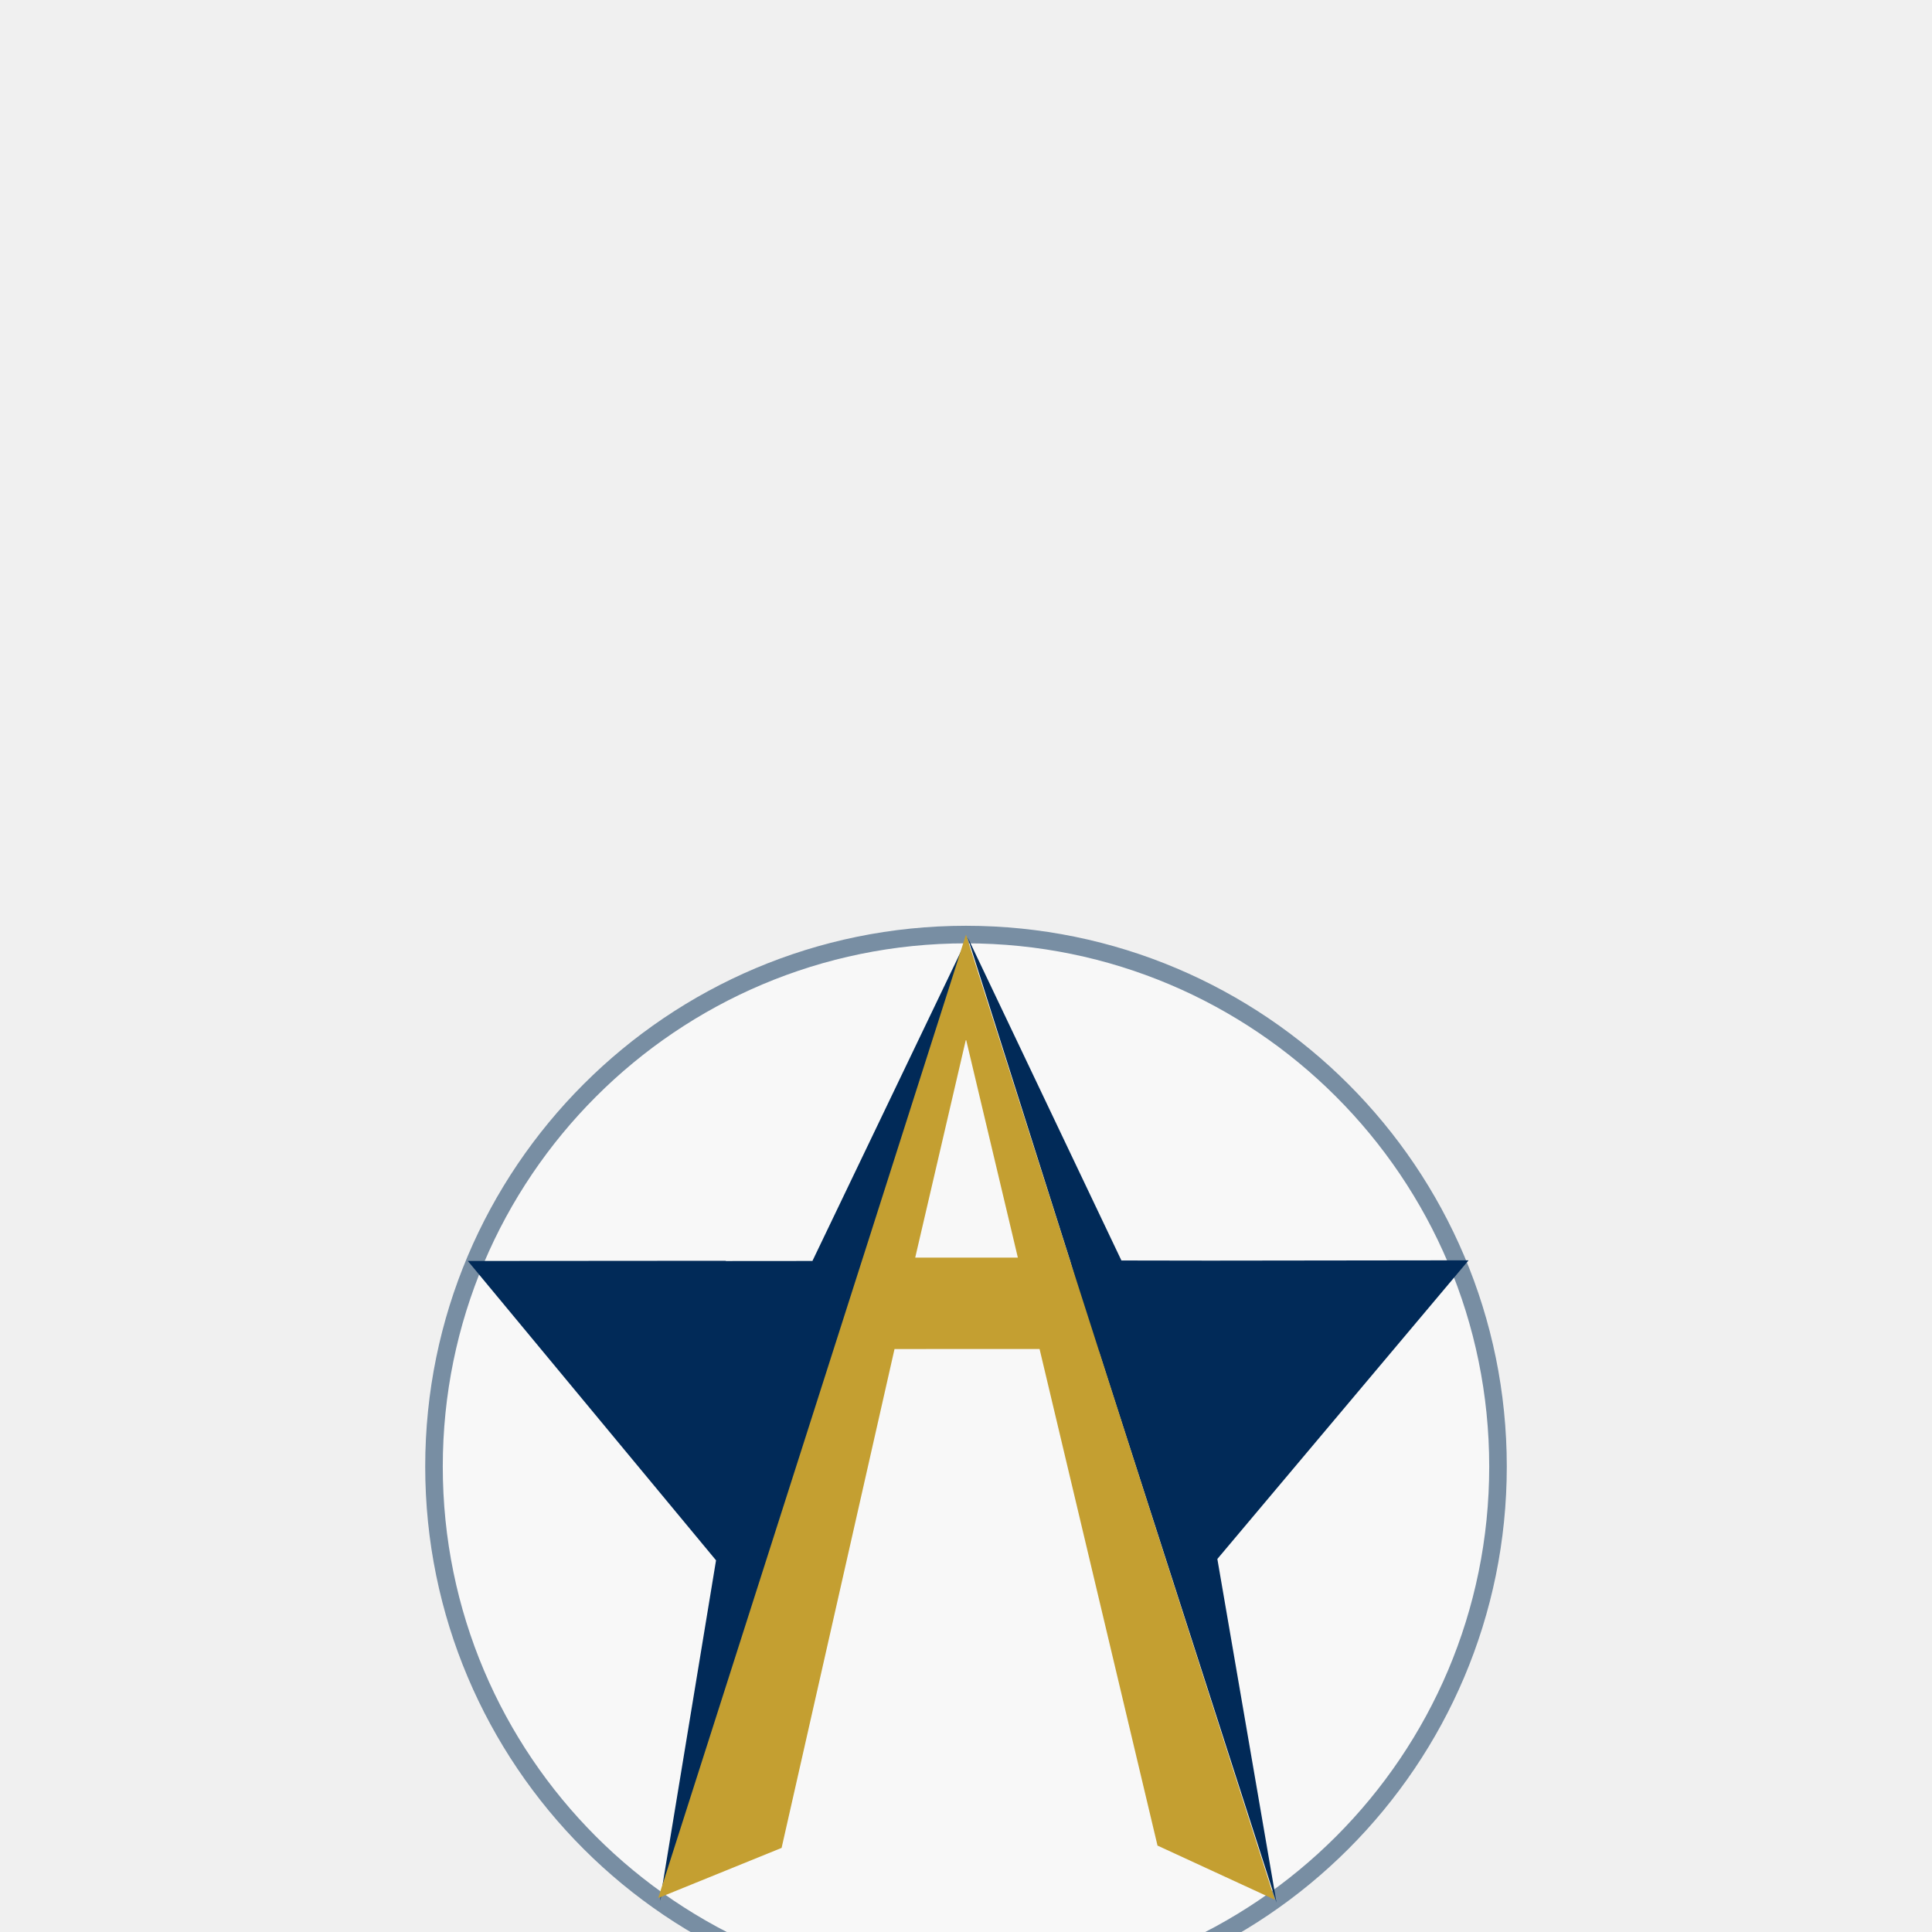
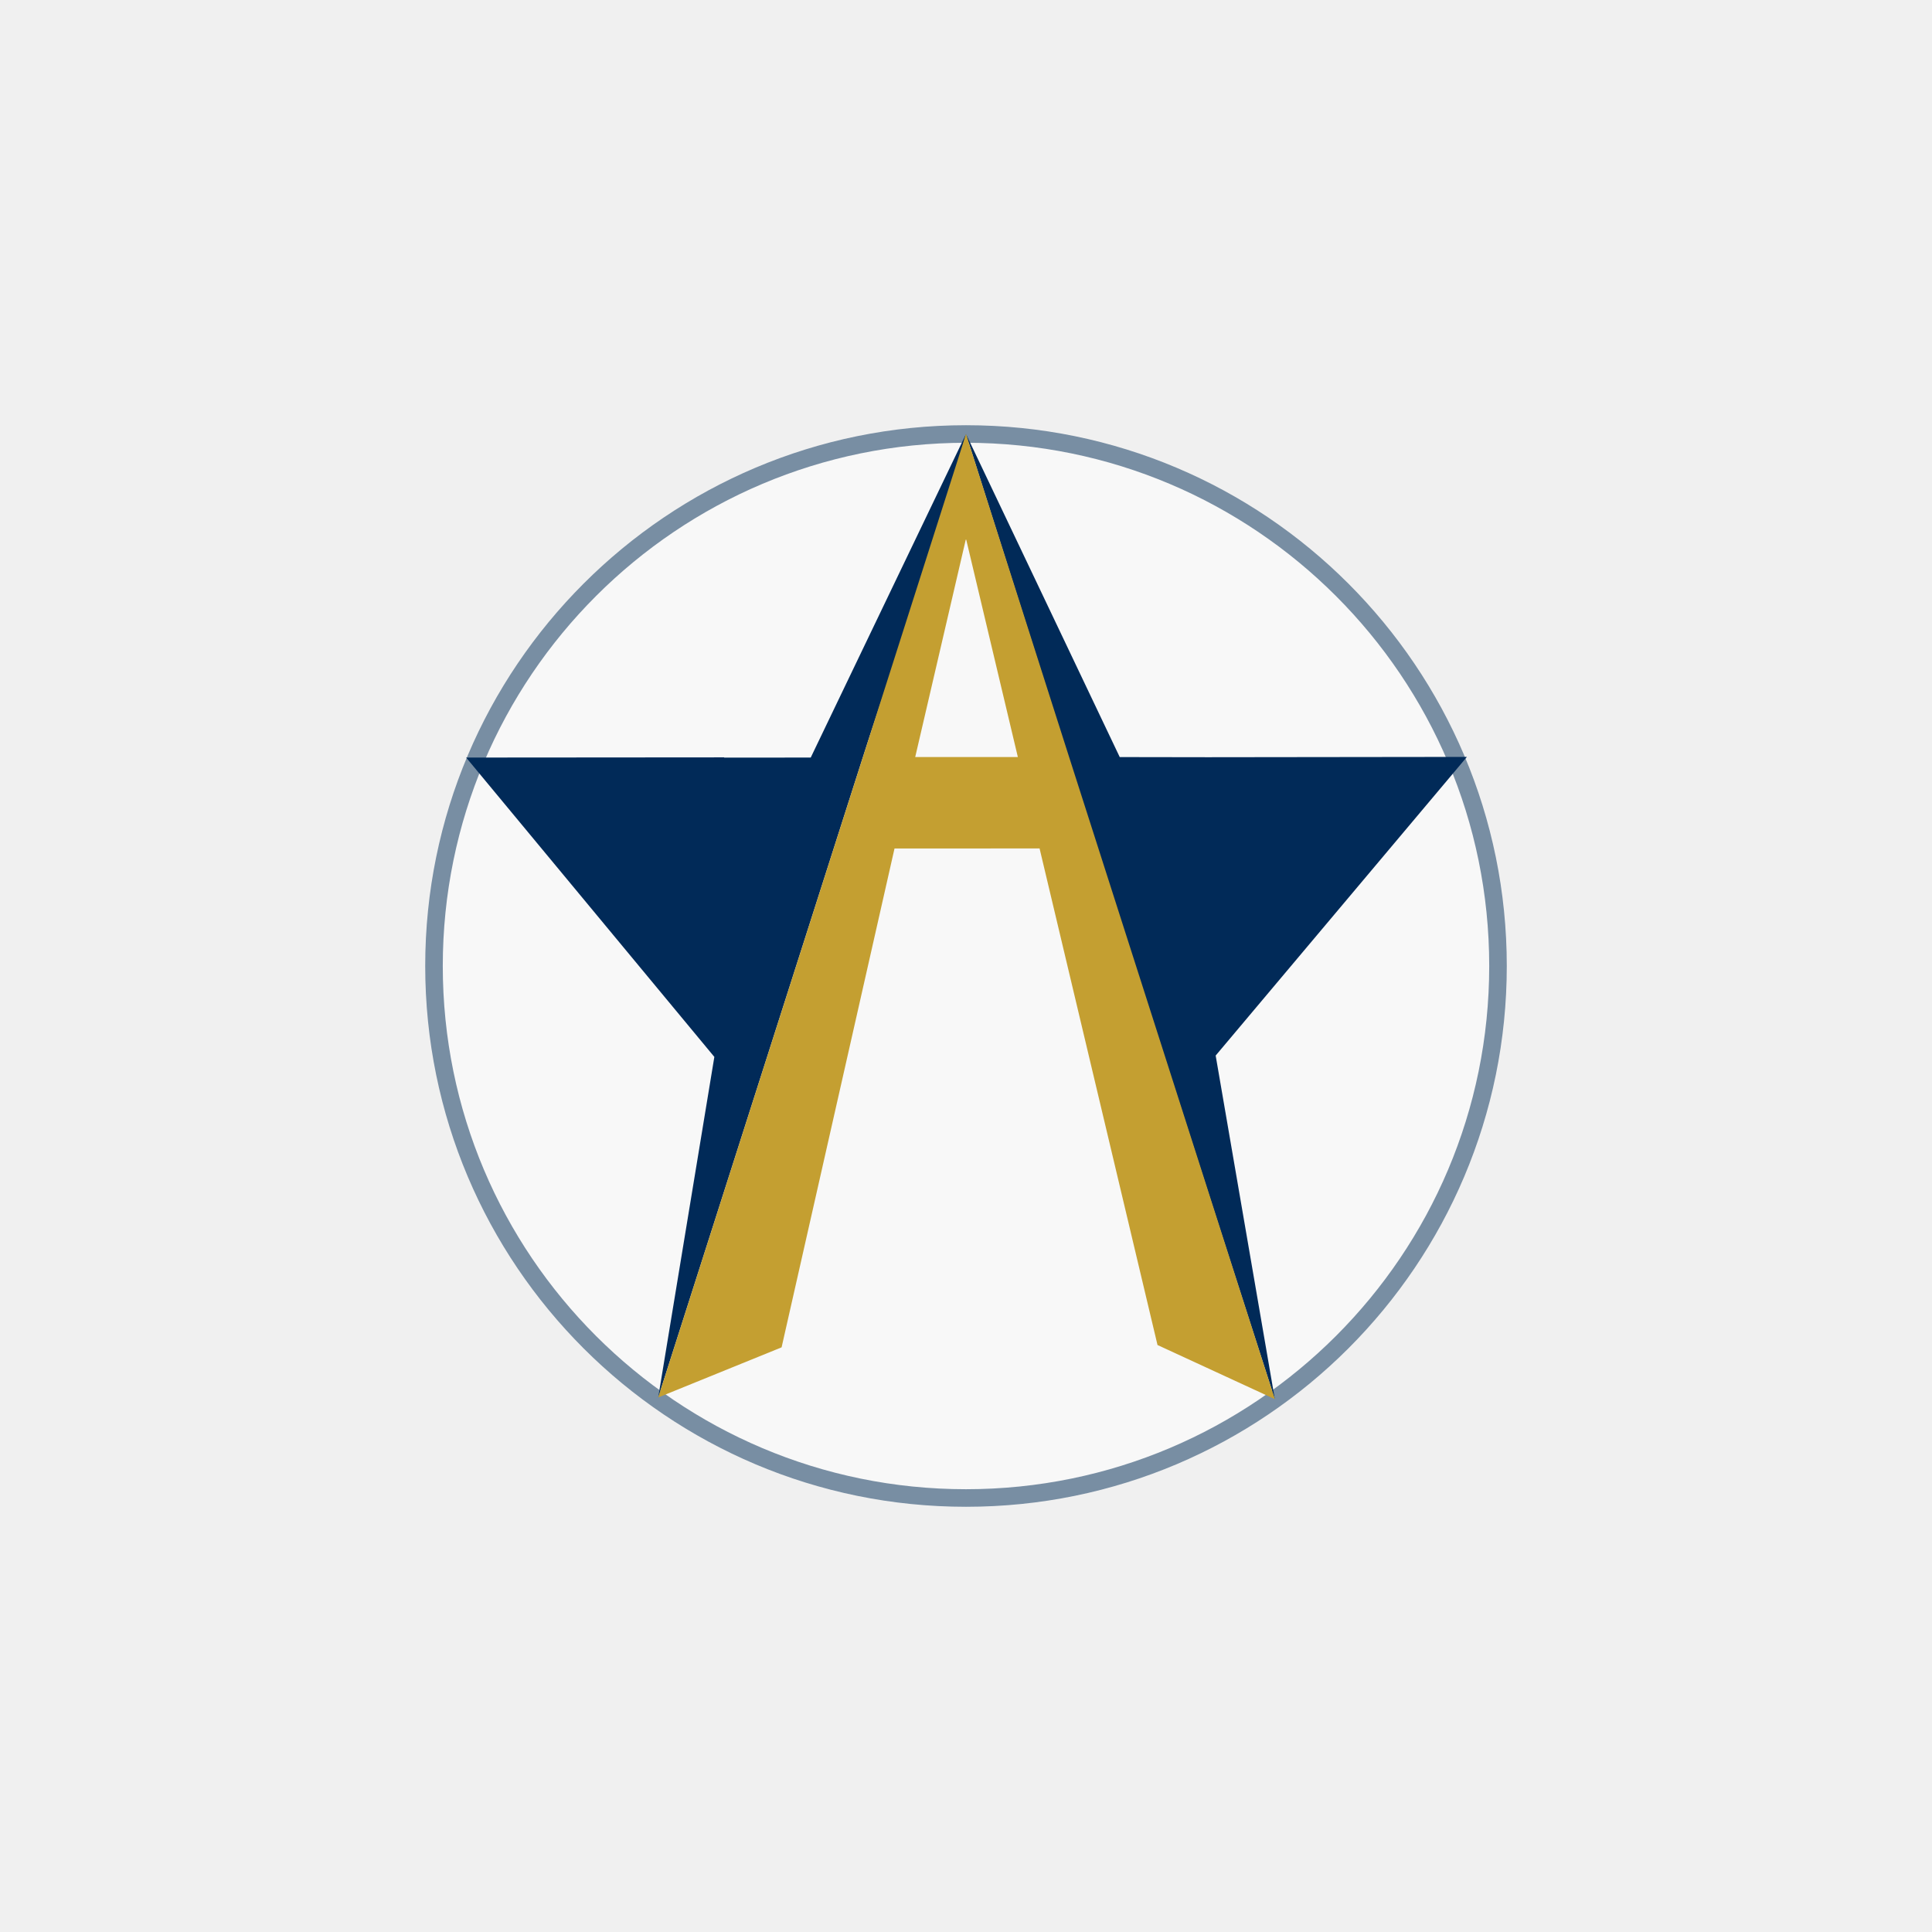
<svg xmlns="http://www.w3.org/2000/svg" width="100%" height="100%" viewBox="50 65 110 110" version="1.1" id="svg1">
  <defs id="defs1" />
-   <circle style="opacity:0.5;fill:#ffffff;stroke:#002b56;stroke-width:1;stroke-dasharray:none;stroke-opacity:1" id="path7" cx="105" cy="148.5" r="30.29" />
+   <circle style="opacity:0.5;fill:#ffffff;stroke:#002b56;stroke-width:1;stroke-dasharray:none;stroke-opacity:1" id="path7" cx="105" cy="120" r="30.29" />
  <g id="layer1">
-     <path id="path88" style="fill:#012a58;fill-opacity:1;stroke:#030000;stroke-width:0" d="m 96.256,136.794 h -0.026 l -4.904,0.004 v -0.015 l -14.69,0.011 14.132,17.044 -3.196,19.389 9.974,-31.207 v 0 c 8.2e-4,8.5e-4 1.68,-5.255 1.68,-5.255 1.962,-6.149 4.234,-12.2 5.869,-18.394 z m 8.84,-18.422 c -0.012,-0.038 5.824,18.383 5.827,18.394 l 1.521,5.217 h 0.137 l 10.099,31.343 -3.369,-19.565 14.305,-17.004 -14.745,0.018 v 0 l -5.022,-0.008 z" />
-     <path id="path110" style="baseline-shift:baseline;display:inline;overflow:visible;fill:#c49f31;fill-opacity:1;stroke-width:0;enable-background:accumulate;stop-color:#000000" d="m 105,118.21 -5.869,18.394 h 2.977 l 2.878,-12.378 h 0.027 l 2.981,12.553 2.929,-0.013 v 0 z m -5.844,18.313 -11.131,34.827 -0.267,0.836 -0.281,0.879 7.024,-2.853 7.619,-33.66 z m 8.797,0.08 7.951,33.477 6.68,3.082 v 0 0 l -11.713,-36.559 v 0 z m -6.019,0 -1.061,5.205 8.506,-6e-4 -1.228,-5.204 z" />
+     <path id="path88" style="fill:#012a58;fill-opacity:1;stroke:#030000;stroke-width:0" d="m 96.16,108.132 h -0.026 l -4.904,0.004 v -0.015 l -14.69,0.011 14.132,17.044 -3.196,19.389 9.974,-31.207 v 0 c 8.2e-4,8.5e-4 1.68,-5.255 1.68,-5.255 C 101.093,101.955 103.365,95.904 105,89.71 Z M 105,89.71 c -0.012,-0.038 5.824,18.383 5.827,18.394 l 1.521,5.217 h 0.137 l 10.099,31.343 -3.369,-19.565 14.305,-17.004 -14.745,0.018 v 0 l -5.022,-0.008 z" />
+     <path id="path110" style="baseline-shift:baseline;display:inline;overflow:visible;fill:#c49f31;fill-opacity:1;stroke-width:0;enable-background:accumulate;stop-color:#000000" d="m 105,89.71 -5.869,18.394 h 2.977 l 2.878,-12.378 h 0.027 l 2.981,12.553 2.929,-0.013 v 0 z m -5.844,18.313 -11.131,34.827 -0.267,0.836 -0.281,0.879 7.024,-2.853 7.619,-33.66 z m 8.797,0.08 7.951,33.477 6.68,3.082 v 0 0 l -11.713,-36.559 v 0 z m -6.019,0 -1.061,5.205 8.506,-6e-4 -1.228,-5.204 z" />
  </g>
</svg>
